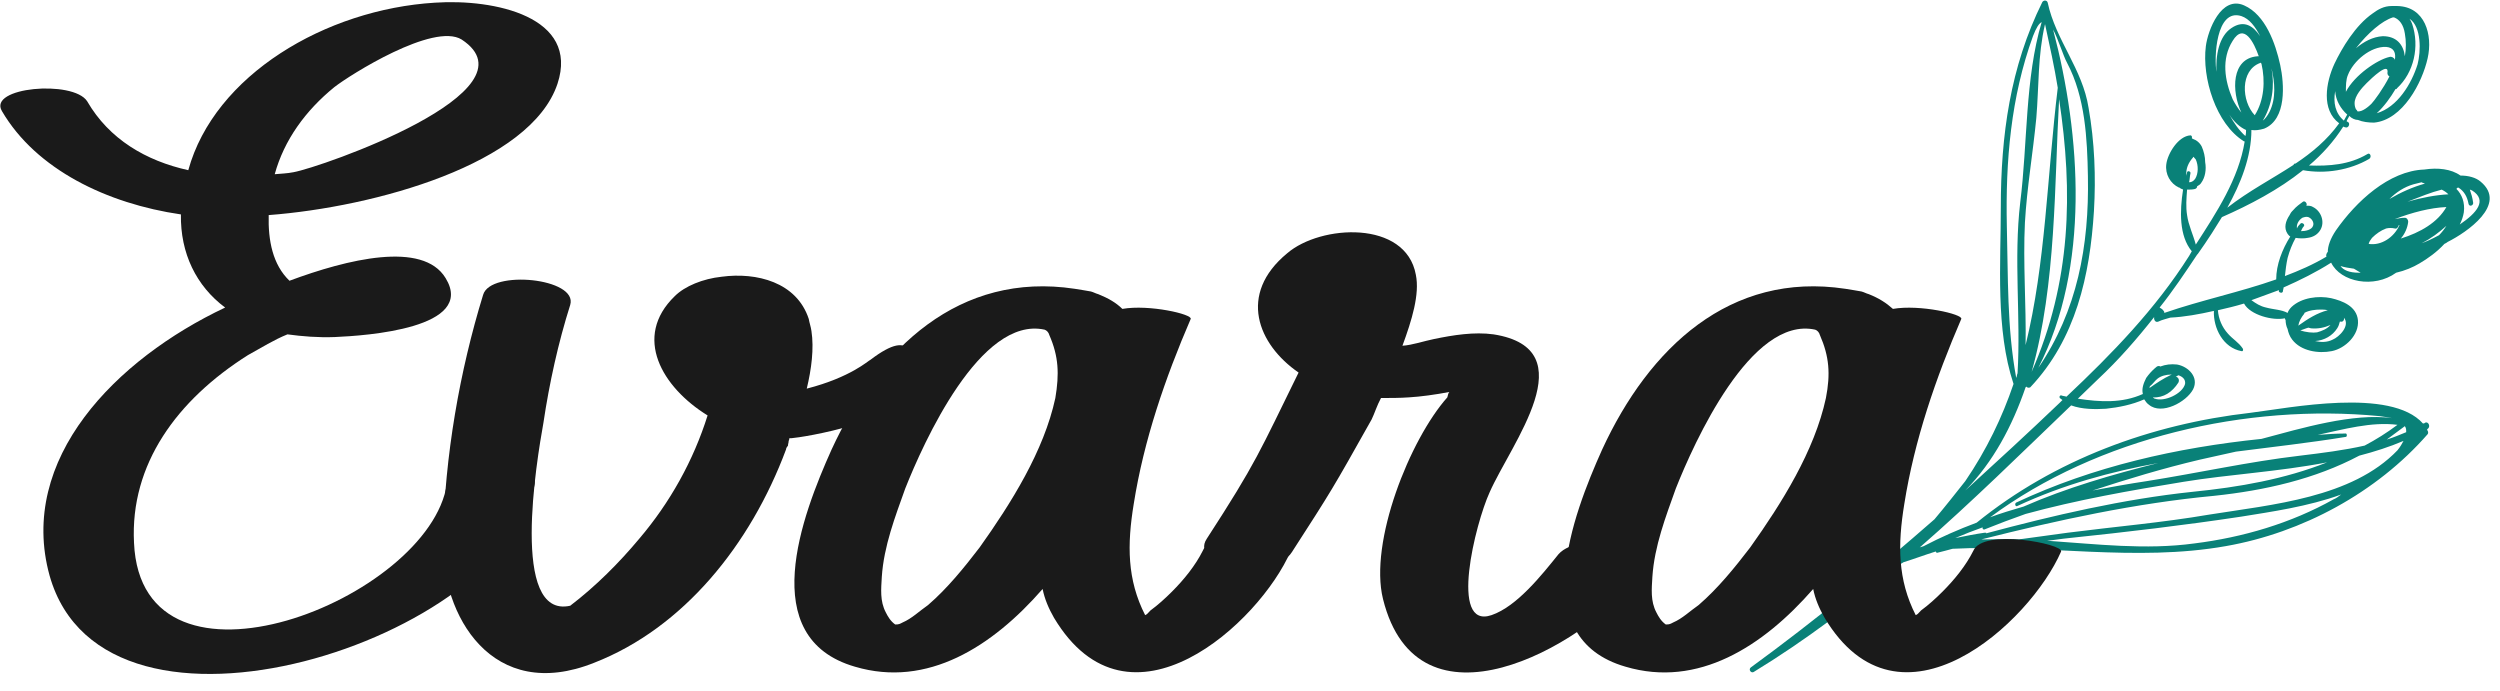
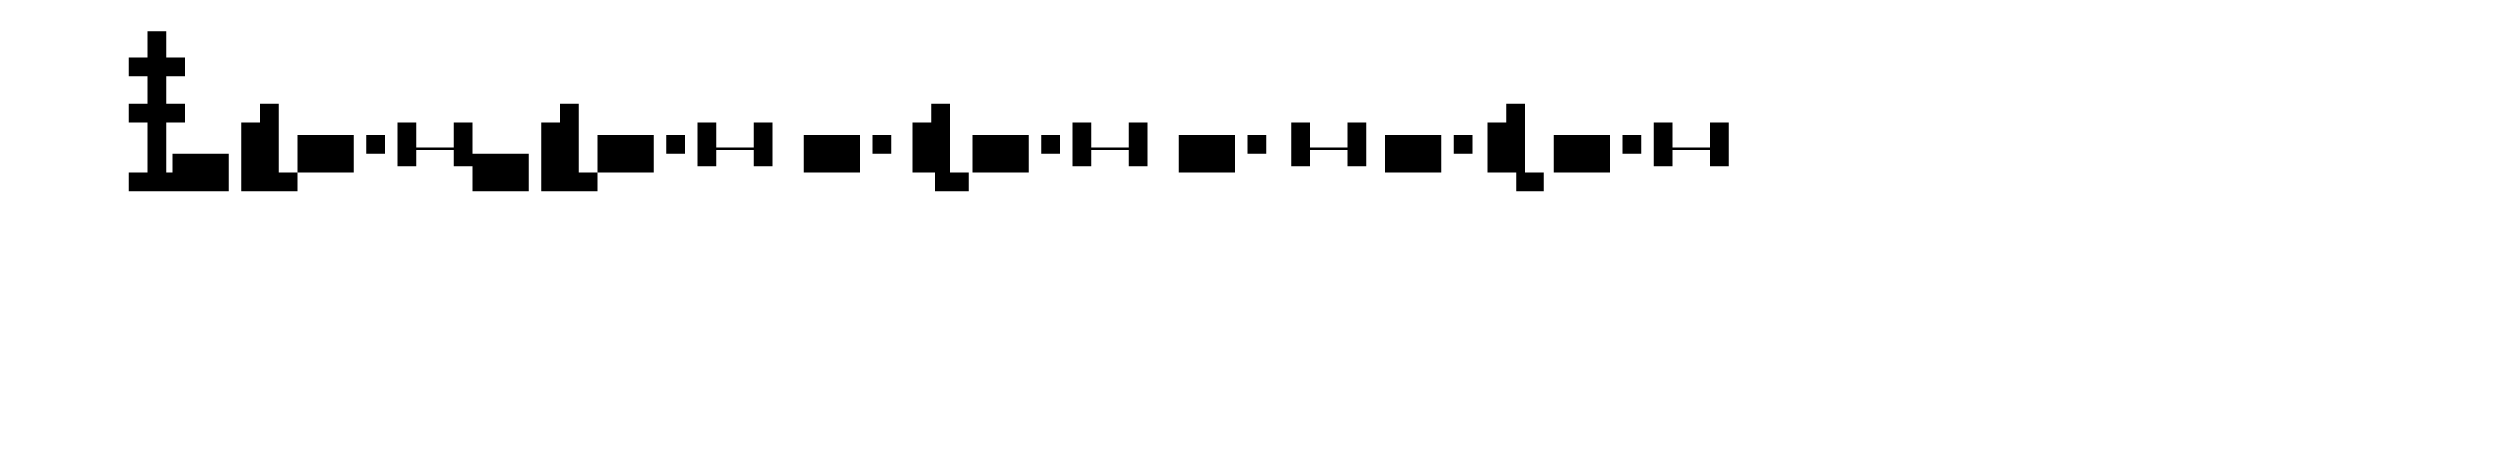
- <svg xmlns="http://www.w3.org/2000/svg" version="1.1" id="Layer_1" x="0px" y="0px" viewBox="0 0 373.1 103" style="enable-background:new 0 0 373.1 103;" xml:space="preserve">
-   <style type="text/css">
- 	.st0{fill:#098178;}
- 	.st1{fill:#1A1A1A;}
- </style>
-   <path class="st0" d="M362.3,64.8c0.1-0.1,0.1-0.4,0-0.5c0-0.1-0.1-0.1-0.1-0.2c0,0,0.1,0,0.1-0.1c0.5-0.3,0.1-1.2-0.4-0.9  c-0.1,0.1-0.2,0.1-0.3,0.1c-4.8-5.4-20-2.3-25.7-1.6c-14.9,1.7-29.3,7-40.9,16.4c-2.7,1-5.4,2.2-7.9,3.5c-0.2,0.1-0.4,0.1-0.6,0.2  c7.8-6.8,15.2-14.1,22.6-21.2c1.6,0.6,3.6,0.6,5.2,0.5c1.9-0.2,3.9-0.6,5.7-1.4c0.2,0.3,0.4,0.6,0.7,0.8c1.9,1.6,5.6-0.4,6.6-2.3  c0.9-1.8-0.7-3.4-2.4-3.7c-0.9-0.1-1.7,0-2.5,0.3c-0.1-0.1-0.3-0.1-0.5,0c-0.5,0.4-0.9,0.8-1.3,1.3c-0.1,0.1-0.2,0.3-0.3,0.4  c-0.4,0.8-0.7,1.6-0.5,2.4c-3.1,1.4-6.4,1.2-9.7,0.7c1-1,2-1.9,3-2.9c3.1-2.9,5.8-6,8.4-9.3c-0.1,0.3,0.1,0.9,0.6,0.7  c0.6-0.3,1.2-0.4,1.8-0.6c2.1-0.1,4.3-0.5,6.5-1c-0.1,2.6,1.4,5.5,4.1,6c0.3,0.1,0.3-0.3,0.2-0.4c-0.6-0.9-1.5-1.4-2.2-2.2  c-0.9-1-1.4-2.2-1.5-3.5c1.3-0.3,2.6-0.6,3.9-1c0.9,1.7,4.3,2.6,6.1,2.2c0,0.1,0,0.2,0.1,0.2c0,0.5,0.1,1,0.3,1.4  c0.1,0.5,0.3,1.1,0.7,1.6c1.3,1.7,3.9,2.1,5.9,1.7c2-0.4,4.1-2.4,3.9-4.6c-0.2-2.1-2.3-2.9-4-3.3c-1.9-0.4-4.4-0.1-5.9,1.3  c-0.3,0.3-0.5,0.6-0.6,0.9c-0.9-0.5-2.1-0.5-3.2-0.8c-0.9-0.2-1.5-0.6-2.2-1.1c1.4-0.5,2.7-1,4.1-1.5c0,0.1,0,0.1,0,0.2  c0.1,0.2,0.5,0.3,0.6,0c0-0.2,0.1-0.4,0.1-0.6c2.5-1.1,4.9-2.3,7.1-3.7c1.4,2.9,6.4,3.9,9.7,1.5c1.3-0.3,2.5-0.8,3.5-1.4  c1.2-0.7,2.6-1.7,3.7-2.9c0.2-0.1,0.4-0.2,0.5-0.3c2.8-1.4,9-5.6,4.9-9c-0.7-0.6-1.8-0.9-3-0.9c-1.4-1-3.4-1.2-5.4-0.9  c-5.3,0.2-10.2,4.8-13.2,9.1c-0.8,1.2-1.2,2.3-1.2,3.2l-0.1,0.1c-0.1,0.2-0.2,0.4-0.1,0.6c-2,1.2-4.1,2.1-6.2,2.9  c0.1-0.9,0.2-1.8,0.4-2.7c0.3-1.1,0.7-2.1,1.2-3c0.6,0.1,1.3,0.1,1.8,0c0.8-0.1,1.5-0.5,1.9-1.2c0.7-1.2,0.1-2.8-1.1-3.4  c-0.3-0.2-0.6-0.2-1-0.2c0.2-0.3-0.2-0.8-0.5-0.6c-0.4,0.3-1,0.7-1.5,1.3l-0.1,0.1l0,0c-0.2,0.2-0.3,0.4-0.4,0.6  c-0.6,0.9-0.9,1.9-0.3,2.8c0.1,0.1,0.2,0.3,0.4,0.4c-1.2,1.9-2.1,4.2-2.1,6.4c-5.4,1.9-11.2,3.1-16.7,5c0-0.1,0-0.2-0.1-0.3  c-0.1-0.2-0.4-0.4-0.6-0.5c2-2.5,3.8-5.2,5.6-7.9c0,0,0,0,0.1-0.1c0.7-1,1.4-2,2.1-3.1c0.5-0.8,1-1.6,1.5-2.4  c4.1-1.8,8.5-4.1,12.1-7c3.3,0.6,7,0,9.9-1.7c0.4-0.3,0.1-1-0.3-0.7c-2.7,1.6-5.7,1.8-8.7,1.7c2-1.7,3.7-3.6,5.1-5.8  c0.1,0,0.2,0.1,0.3,0.1c0.5,0.2,0.8-0.6,0.4-0.8c-0.1,0-0.1-0.1-0.2-0.1c0.1-0.3,0.3-0.5,0.4-0.8c0.4,0.4,0.9,0.6,1.3,0.6  c0.7,0.3,1.6,0.4,2.4,0.4c4.3-0.4,7.2-6,8-9.6c0.8-3.5-0.4-7.7-4.5-7.8c-0.3,0-0.6,0-0.9,0c-1.1,0-2,0.5-2.8,1.1  c-2.6,1.8-4.6,5.2-5.7,7.5c-1.3,2.8-2,6.9,0.7,8.9c-1.8,2.5-4.1,4.4-6.5,6l0,0c-0.2,0-0.3,0.1-0.3,0.2c-3.2,2.1-6.7,3.9-9.9,6.4  c2-3.6,3.6-7.6,3.6-11.6c0.6,0.1,1.2,0,1.9-0.2c3.4-1.4,3-6.7,2.4-9.5c-0.7-3.2-2.2-7.5-5.4-8.9c-3.4-1.5-5.4,3.7-5.7,6.1  c-0.6,4.7,1.5,11.6,5.7,14.2h0.1c-0.9,5.6-4.2,10.6-7.3,15.4c-0.4-1.5-1.1-2.9-1.3-4.4c-0.2-1.2-0.1-2.5,0-3.8c0.4,0,0.8,0,1.2-0.1  c0.2-0.1,0.3-0.2,0.3-0.4c0.2-0.1,0.5-0.3,0.6-0.5c0.6-0.8,0.8-2,0.6-3.1c0-0.8-0.2-1.6-0.5-2.3c-0.3-0.6-0.8-1-1.4-1.2l-0.1-0.1  l0,0c0.1-0.1,0-0.4-0.2-0.4c-1.8,0.1-3.4,2.7-3.6,4.3c-0.2,1.5,0.6,2.9,1.9,3.5c0.1,0,0.1,0,0.2,0.1s0.3,0.1,0.4,0.2  c-0.5,3.2-0.6,6.9,1.3,9.2c-0.1,0.2-0.3,0.5-0.4,0.7c-5,7.9-11.5,14.6-18.3,21c-0.3-0.1-0.6-0.1-0.8-0.2c-0.2,0-0.3,0.2-0.2,0.4  c0.1,0.1,0.3,0.2,0.4,0.3c-0.1,0.1-0.3,0.3-0.4,0.4c-4.7,4.5-9.4,8.8-14.1,13.1c4.2-4.3,7-9.6,9-15.4l0.1-0.1  c0.2,0.2,0.4,0.2,0.6,0.1c6.8-7.2,8.9-16.7,9.5-26.3c0.3-5.1,0.1-10.3-0.8-15.4c-0.9-5.8-4.9-10.1-6.1-15.7C305.5,0,305,0,304.8,0.3  c-4.8,9.7-6.2,19.9-6.2,30.7c0,8.3-0.8,18.2,1.9,26.3c-1.7,5-4,9.8-7.2,14.5l0,0c-1.5,1.9-3,3.8-4.6,5.7  c-8.8,7.7-17.8,15.1-27.4,22.1c-0.4,0.3,0,0.9,0.4,0.7c7.7-4.7,15-10.2,21.9-16.1l0,0c0.2-0.1,0.3-0.2,0.5-0.3  c1.6-0.5,3.2-1.1,4.8-1.6c0,0.1,0.1,0.2,0.2,0.2c0.8-0.2,1.6-0.4,2.3-0.6c13.6-0.7,27.3,2,40.8-0.4  C343.6,79.5,354.7,73.5,362.3,64.8z M325.1,56c0.6,0.2,1.1,0.6,1,1.3c-0.4,1.5-3.1,2.7-4.5,2.2c-0.1,0-0.2-0.1-0.3-0.2  c1.6,0.1,2.9-0.8,3.8-2.2c0.2-0.4,0-0.8-0.4-0.9C324.8,56.2,324.9,56.1,325.1,56z M320.8,57.9c0-0.1,0-0.2,0.1-0.3  c0.4-0.3,0.7-0.8,1.1-1.1c0.5-0.4,1.3-0.6,2-0.6c0,0,0,0,0.1,0C322.8,56.5,321.8,57.2,320.8,57.9L320.8,57.9z M348.8,49  c0.2-0.3,0.3-0.6,0.4-1c0.1,0,0.1,0,0.1,0c0.4,0.1,0.6-0.3,0.5-0.6c1,1.2-0.7,2.9-1.7,3.3c-0.8,0.4-1.7,0.4-2.6,0.2  C346.9,50.8,348.1,50.1,348.8,49z M344.9,49c1,0.1,2-0.1,2.9-0.5c-0.5,0.6-1.3,0.9-2,1.1c-0.6,0.1-1.7,0-2.5-0.3  c0.4-0.1,0.8-0.3,1.2-0.4C344.6,48.9,344.8,49,344.9,49z M346.3,46.2c0.3,0,0.7,0,1.1,0.1c-1.6,0.4-3,1.3-4.4,2.3  c0.1-0.6,0.4-1.2,0.9-1.8v-0.1C344.6,46.3,345.6,46.2,346.3,46.2z M354,35.5c0.6-0.6,1.3-1.1,2.1-1.4c0.4-0.1,0.9-0.1,1.3,0  c0.3,0.1,0.5-0.2,0.6-0.5h0.1c-0.8,1.8-2.7,3.1-4.6,2.8C353.6,36,353.8,35.8,354,35.5z M352,40.7c-1.4,0-2.3-0.4-2.7-1  c0.6,0.2,1.3,0.3,2,0.4c0.3,0.2,0.7,0.4,1,0.6C352.2,40.7,352.1,40.7,352,40.7z M358.3,35.6c0.6-0.7,1-1.6,1.1-2.5  c0-0.3-0.2-0.6-0.5-0.6c-0.5,0-1,0.1-1.5,0.2l0,0c2.6-1,5.3-1.7,7.7-1.8C363.8,33.2,361.2,34.7,358.3,35.6z M361.4,36.3  c1.4-0.7,2.6-1.6,3.7-2.6c-0.3,0.5-0.7,1-1.1,1.4C362.9,35.7,362,36.1,361.4,36.3z M366.9,28c0.8,0.5,1.3,1.3,1.5,2.4  c0.1,0.5,0.7,0.3,0.7-0.1c-0.1-0.8-0.3-1.4-0.5-2c0.1,0,0.2,0.1,0.3,0.1c2.4,1.5,0.7,3.4-1.8,5.1c0.3-0.6,0.5-1.2,0.6-1.8  c0.2-1.5-0.3-2.7-1.1-3.5C366.7,28,366.8,28,366.9,28z M364.4,28.3c0.4,0.2,0.7,0.4,1,0.7c-1.9,0.1-4,0.5-6.1,1.1  C361.1,29.4,362.8,28.7,364.4,28.3z M356.6,29.7c1-1,2.2-1.8,3.6-2.2c0.4-0.1,0.8-0.2,1.2-0.3l0,0c0.1,0.1,0.3,0.1,0.5,0.2  C360.1,27.9,358.3,28.7,356.6,29.7z M343.8,33.8c0.3-0.3-0.3-0.7-0.5-0.4c-0.2,0.2-0.4,0.4-0.5,0.7c-0.1-0.6,0.2-1.2,0.8-1.6  c0.3-0.1,0.6-0.2,0.9-0.1c0.5,0.2,0.9,0.8,0.7,1.3c-0.2,0.6-1.1,0.8-1.8,0.8C343.5,34.3,343.6,34,343.8,33.8z M360.8,9.6  c-0.9,2.9-3,6.4-6.1,7.3l0,0c1.1-1,2.1-2.4,2.8-3.6c0.1,0,0.2,0,0.2-0.1c2.6-2.4,3.4-6.3,2.3-9.6c-0.1-0.3-0.2-0.5-0.4-0.8  C361.4,4,361.3,7.7,360.8,9.6z M351.6,7.2c1.8-2.3,3.9-4.1,5.5-4.6c0.1,0,0.1,0,0.2,0c0.8,0.3,1.4,1.1,1.6,2.4  c0.2,1.1,0.2,2.3,0,3.4c-0.2-1.7-1.2-3-3.3-3C354.1,5.5,352.8,6.2,351.6,7.2z M350.4,11.2c0.8-2.1,3.4-4.3,5.7-4.2  c1.2,0.1,1.5,0.9,1.3,2V8.9c-0.1-0.3-0.5-0.5-0.8-0.4c-1.8,0.4-5.2,2.7-6.5,5.2C350.1,12.8,350.1,11.9,350.4,11.2z M348.5,13.6  c0.1,1.4,0.8,2.6,1.8,3.5c-0.2,0.3-0.3,0.6-0.5,0.9C348.5,16.9,348.2,15.3,348.5,13.6z M351.6,16.3c-0.1-0.2-0.2-0.5-0.2-0.9  c0-1.1,1.1-2.3,1.8-3c0.7-0.7,3.4-3.3,3.1-1.5c0,0.2,0.1,0.4,0.3,0.5c-0.9,1.8-2.3,3.7-2.7,4.1c-0.3,0.3-1.4,1.3-2.1,1.1  C351.8,16.5,351.7,16.4,351.6,16.3z M338.7,16.7c-0.3,0.6-0.7,1.1-1,1.3c1.4-2.3,1.8-5.2,1.3-7.8C339.5,12.3,339.7,14.7,338.7,16.7z   M337.3,9.4c0,0,0.1,0,0.1-0.1c0,0.1,0,0.1,0.1,0.2c0.6,2.6,0.4,5.5-1,7.7C334.5,15.1,334.3,10.5,337.3,9.4z M330.8,10.8  c-0.4-2.1-0.1-9.6,3.7-8.4c1.2,0.4,2.1,1.6,2.8,3c-1-1.5-2.4-2.5-4.3-1.2c-1.8,1.2-2.4,4-2.2,6.9C330.8,11,330.8,10.9,330.8,10.8z   M333.2,6.1c1.7-2.8,3.2,0.3,3.9,2.3c-0.1,0-0.1,0-0.2,0c-3.9,0.3-3.9,5.2-2.4,8.4c-0.5-0.6-1-1.4-1.3-2C332,12,331.5,8.8,333.2,6.1  z M332.7,17.1c0.7,1.1,1.6,1.9,2.5,2.3c0,0.3,0,0.6-0.1,0.9C334.2,19.5,333.4,18.4,332.7,17.1z M326.7,27.2c0.1-0.4,0.1-0.9,0.2-1.3  c0.1-0.3-0.4-0.5-0.5-0.2c0,0.2-0.1,0.4-0.1,0.6c0-0.1,0-0.1,0-0.2c-0.1-0.9,0.3-1.8,0.9-2.5c0.1-0.1,0.1-0.1,0.1-0.2  c0.1,0,0.2,0.2,0.4,0.4c0.4,0.9,0.4,2.1-0.1,2.9C327.3,27.1,327,27.2,326.7,27.2z M299.5,33.7c-0.2-9.7,0.6-19.2,3.9-28.3  c0.5-1.3,0.9-1.9,1.3-2.1c-2.5,8.4-2.1,18.2-3.2,26.9c-1,8.5,0.1,17-0.4,25.5c-0.1,0.2-0.1,0.5-0.2,0.7  C299.5,48.8,299.7,41.2,299.5,33.7z M305.2,3.6c0.7,3.2,1.4,6.4,1.9,9.5c-1.6,13.2-1.8,26.2-4.8,38.4c0.1-6.1-0.4-12.2-0.1-18.3  c0.3-5.2,1.2-10.4,1.7-15.6C304.3,12.9,304.1,8.3,305.2,3.6z M307.3,14.8c2.1,13.9,1.8,27.3-4.1,40.7  C306.9,42.4,306.6,27.2,307.3,14.8z M306.4,4.4c0.8,1.5,1.5,3.9,2.1,5c2.7,5.1,3,11.3,3.1,16.9c0.2,10.4-1.6,20.1-7.4,28.6  C311.9,39.9,310.6,20.3,306.4,4.4z M358.9,63.6c0.2,0.3,0.2,0.5,0.2,0.9c-1,0.4-1.9,0.8-2.9,1.1C357.1,64.9,358,64.3,358.9,63.6z   M350,64.7c-1.4,0-2.7,0.1-4.1,0.2c3.8-0.8,8-2,11.9-1.5c-1.6,1.2-3.2,2.2-4.9,3.1c-3.1,0.7-6.3,1.1-9.6,1.5  c-7.7,0.9-15.3,2.6-22.9,3.8c-2.7,0.4-5.4,0.9-8.1,1.4c5.2-1.7,10.5-3.3,16-4.6c1.8-0.4,3.6-0.8,5.4-1.2c5.4-0.7,10.9-1.3,16.4-2.2  C350.3,65.2,350.3,64.6,350,64.7z M355.1,62.1c0.7,0.1,1.4,0.2,1.9,0.3c-5.8-0.8-13.5,1.5-19.5,3.1c-12.6,1.3-25.1,4.1-36.6,9.5  c-0.3,0.2-0.1,0.7,0.2,0.5c6.9-3.2,13.9-5.1,21-6.4c-6.8,1.7-13.7,3.7-20.1,6.5c-1.7,0.5-3.4,1-5,1.6  C313.1,65.3,335.3,60.2,355.1,62.1z M296.2,79.5c-1.4,0.2-2.9,0.5-4.4,0.8c1.4-0.6,2.7-1.1,4.1-1.6c-0.1,0.2,0.1,0.4,0.3,0.3  c2-0.8,4.1-1.6,6.1-2.3c7.7-2.1,15.6-3.5,23.6-4.8c6.7-1.1,14.2-1.5,21.4-2.9c-6.3,2.5-13.1,3.7-20.1,4.4  c-10.4,1.1-20.7,3.5-30.8,6.2C296.5,79.5,296.4,79.5,296.2,79.5z M348.3,74.5c-6.4,3.6-13.6,5.7-20.8,6.6c-7.3,1-14.6,0.1-22-0.4  c1.1-0.1,2.2-0.3,3.3-0.4c8.6-0.9,17.1-1.9,25.7-3.2c4.3-0.7,10-1.5,14.9-3.3C349,74.1,348.6,74.4,348.3,74.5z M329.7,76.8  c-7,1.2-14.1,1.8-21.1,2.7c-2.4,0.3-4.9,0.7-7.3,1c-1.7-0.1-3.4,0-5.2,0H296c-0.1,0-0.2,0-0.3,0c11.5-2.9,23-5.4,34.7-6.5  c7.6-0.8,15.1-2.5,21.7-6c2.3-0.6,4.5-1.3,6.6-2.2c-0.2,0.4-0.5,0.9-0.9,1.4C351,74.3,339.1,75.3,329.7,76.8z" />
-   <g>
-     <path class="st1" d="M40.1,32.1c-0.1,3.8,0.6,7.4,3.1,9.8c8.6-3.2,19.9-6,23.3-0.4c4.6,7.5-11.9,8.6-16.5,8.8   c-2.5,0.1-4.9-0.1-7.1-0.4c-2,0.8-3.9,2-5.9,3.1c-10.6,6.7-17.6,16.3-17,28c1.1,25.4,44.1,8.5,46.7-8.8c0.6-4,13.7-3.5,13.1,0   c-3.6,23-64.1,43.1-72.4,13.7c-4.8-17.4,9.9-32.3,26.2-40c-4.3-3.2-6.7-8.1-6.6-13.9C16,30.4,5.4,25.3,0.3,16.6   C-1.9,13,10.9,11.9,13,15.1c3.3,5.7,8.8,8.9,15.1,10.3c3.9-14.2,20.5-24,36.8-25c8.9-0.6,21.6,2.1,18.3,12.1   C79.2,24.5,55.9,30.9,40.1,32.1z M68.9,5.9c-4.2-2.6-16.7,5.3-19,7.1c-4.3,3.5-7.5,7.9-8.9,13c1-0.1,1.8-0.1,2.8-0.3   C47.8,25,80.6,13.6,68.9,5.9z" />
-     <path class="st1" d="M136.1,57.6c-1,5.3-16.5,7.7-18,7.8c-0.1,0-0.1,0-0.3,0v0.1c0,0.1-0.1,0.3-0.1,0.3c0,0.3-0.1,0.4-0.1,0.7   c-0.1,0.1-0.3,0.4-0.3,0.6C112,81.3,102,93.7,88.7,98.9c-15.2,6.1-22.9-7-22.6-18.4c0.3-12.6,2.5-25.1,6-36.5   c1.1-3.8,14.2-2.5,13,1.5c-1.8,5.7-3.1,11.6-4,17.6c-1,5.6-5,29.3,4,27.3c3.8-2.9,7.3-6.4,10.3-10c4.6-5.4,8.1-11.7,10.2-18.4   c-6.8-4.2-11.2-11.7-4.9-17.8c1.5-1.5,4.2-2.6,7-2.9c5.2-0.7,11.2,0.8,13,6.3c0.1,0.6,0.3,1.1,0.4,1.8c0.4,2.6,0,5.7-0.7,8.6   c6.6-1.7,9.2-4.2,9.5-4.3C136.6,48.6,136.4,53.5,136.1,57.6z" />
-     <path class="st1" d="M192.6,82.3c-4.6,10.6-24.1,28.6-35.3,9.9c-0.8-1.4-1.4-2.8-1.7-4.3c-7.5,8.6-17.2,14.8-28,11.6   c-14.9-4.3-7.9-22.6-3.5-32.4c7-15.2,19.1-26.6,36.3-24c0.8,0.1,1.7,0.3,2.4,0.4c0.4,0.1,0.7,0.3,1.1,0.4c1.5,0.6,2.7,1.3,3.6,2.2   c4-0.7,10.5,0.8,10.2,1.5c-3.8,8.8-7,18.1-8.5,27.6c-1,6.1-1,11.3,1.7,16.6c0.3-0.1,0.4-0.3,0.8-0.7c1.1-0.8,2.2-1.8,3.2-2.8   c1.8-1.8,3.5-3.9,4.6-6.1C180.8,78.8,193,81.2,192.6,82.3z M156.6,50c-0.1-0.4-0.4-0.7-0.7-0.8c-9.6-2.1-18.1,16.9-20.8,23.7   c-1.5,4.2-3.2,8.6-3.5,13.2c-0.1,1.8-0.3,3.6,0.6,5.3c0.3,0.6,0.7,1.3,1.4,1.8c0.6,0,0.7-0.1,1.1-0.3c1.4-0.6,2.5-1.7,3.8-2.6   c2.9-2.5,5.4-5.6,7.7-8.6c4.7-6.6,9.6-14.4,11.3-22.3C158.1,55.8,158,53.2,156.6,50z M155.6,49c0,0,0.1,0,0.3,0.1   C155.7,49,155.6,49,155.6,49z" />
-     <path class="st1" d="M244.2,86.5c-8.2,10.2-32.6,23.8-37.8,2.9c-2.1-8.5,4-23.8,9.6-30.1c0.1-0.3,0.1-0.6,0.3-0.8   c-2.1,0.4-4.3,0.7-6,0.8c-1.4,0.1-2.8,0.1-4.2,0.1c-0.6,1.1-1,2.4-1.4,3.2c-5.9,10.5-5.9,10.5-11.9,19.8c-2.6,4.2-15.5,2.2-12.7-2   c7.4-11.4,7.9-13,13.7-24.8c-6.1-4.2-9.1-11.7-1.7-17.8c5-4.3,17.7-5,19.2,3.2c0.6,2.9-0.6,6.8-2,10.6c1.5-0.1,3.2-0.7,4.7-1   c2.9-0.6,6-1.1,8.9-0.7c13.9,2.2,2.6,16.3-0.6,23.6c-2.1,4.6-6.1,20.5,0.3,18.3c3.8-1.3,7.5-6,10-9.1   C235.8,79.1,248.3,81.5,244.2,86.5z" />
-     <path class="st1" d="M307.6,82.3c-4.6,10.6-24.1,28.6-35.3,9.9c-0.8-1.4-1.4-2.8-1.7-4.3c-7.5,8.6-17.2,14.8-28,11.6   c-14.9-4.3-7.9-22.6-3.5-32.4c7-15.2,19.1-26.6,36.3-24c0.8,0.1,1.7,0.3,2.4,0.4c0.4,0.1,0.7,0.3,1.1,0.4c1.5,0.6,2.6,1.3,3.6,2.2   c4-0.7,10.5,0.8,10.2,1.5c-3.8,8.8-7,18.1-8.5,27.6c-1,6.1-1,11.3,1.7,16.6c0.3-0.1,0.4-0.3,0.8-0.7c1.1-0.8,2.2-1.8,3.2-2.8   c1.8-1.8,3.5-3.9,4.6-6.1C295.9,78.8,308,81.2,307.6,82.3z M271.6,50c-0.1-0.4-0.4-0.7-0.7-0.8c-9.6-2.1-18.1,16.9-20.8,23.7   c-1.5,4.2-3.2,8.6-3.5,13.2c-0.1,1.8-0.3,3.6,0.6,5.3c0.3,0.6,0.7,1.3,1.4,1.8c0.6,0,0.7-0.1,1.1-0.3c1.4-0.6,2.5-1.7,3.8-2.6   c2.9-2.5,5.4-5.6,7.7-8.6c4.7-6.6,9.6-14.4,11.3-22.3C273.2,55.8,273,53.2,271.6,50z M270.7,49c0,0,0.1,0,0.3,0.1   C270.8,49,270.7,49,270.7,49z" />
-   </g>
+ <svg xmlns="http://www.w3.org/2000/svg" viewBox="0 0 200 36">
+   <path d="M10.3,13.8h1.5V9.8h-1.5V8.3h1.5V6.1h-1.5V4.6h1.5V2.5h1.5v2.1h1.5v1.5h-1.5v2.2h1.5v1.5h-1.5v4h1.5v1.5h-4.5V13.8z M18.3,15.3h-4.5V13.8h4.5V15.3z M18.3,13.8h-4.5v-1.5h4.5V13.8z M20.8,13.8h-1.5V9.8h1.5V8.3h1.5v1.5h1.5V9.8h-1.5v4h1.5v1.5h-4.5V13.8z M28.3,13.8h-4.5V12.3h4.5V13.8z M28.3,12.3h-4.5v-1.5h4.5V12.3z M30.8,12.3h-1.5v-1.5h1.5V12.3z M36.3,11.8h-3v1.5h-1.5V9.8h1.5v2.2h3V9.8h1.5v3.5h-1.5V11.8z M42.3,15.3h-4.5V13.8h4.5V15.3z M42.3,13.8h-4.5v-1.5h4.5V13.8z M44.8,13.8h-1.5V9.8h1.5V8.3h1.5v1.5h1.5V9.8h-1.5v4h1.5v1.5h-4.5V13.8z M52.3,13.8h-4.5V12.3h4.5V13.8z M52.3,12.3h-4.5v-1.5h4.5V12.3z M54.8,12.3h-1.5v-1.5h1.5V12.3z M60.3,11.8h-3v1.5h-1.5V9.8h1.5v2.2h3V9.8h1.5v3.5h-1.5V11.8z M68.8,13.8h-4.5V12.3h4.5V13.8z M68.8,12.3h-4.5v-1.5h4.5V12.3z M71.3,12.3h-1.5v-1.5h1.5V12.3z M74.8,13.8H73V9.8h1.5V8.3h1.5v1.5h1.5V9.8h-1.5v4h1.5v1.5H74.8V13.8z M82.3,13.8h-4.5V12.3h4.5V13.8z M82.3,12.3h-4.5v-1.5h4.5V12.3z M84.8,12.3h-1.5v-1.5h1.5V12.3z M90.3,11.8h-3v1.5h-1.5V9.8h1.5v2.2h3V9.8h1.5v3.5h-1.5V11.8z M98.8,13.8h-4.5V12.3h4.5V13.8z M98.8,12.3h-4.5v-1.5h4.5V12.3z M101.3,12.3h-1.5v-1.5h1.5V12.3z M107.8,11.8h-3v1.5h-1.5V9.8h1.5v2.2h3V9.8h1.5v3.5h-1.5V11.8z M115.3,13.8h-4.5V12.3h4.5V13.8z M115.3,12.3h-4.5v-1.5h4.5V12.3z M117.8,12.3h-1.5v-1.5h1.5V12.3z M121.3,13.8H119V9.8h1.5V8.3h1.5v1.5h1.5V9.8h-1.5v4h1.5v1.5H121.3V13.8z M128.8,13.8h-4.5V12.3h4.5V13.8z M128.8,12.3h-4.5v-1.5h4.5V12.3z M131.3,12.3h-1.5v-1.5h1.5V12.3z M136.8,11.8h-3v1.5h-1.5V9.8h1.5v2.2h3V9.8h1.5v3.5h-1.5V11.8z" />
</svg>
